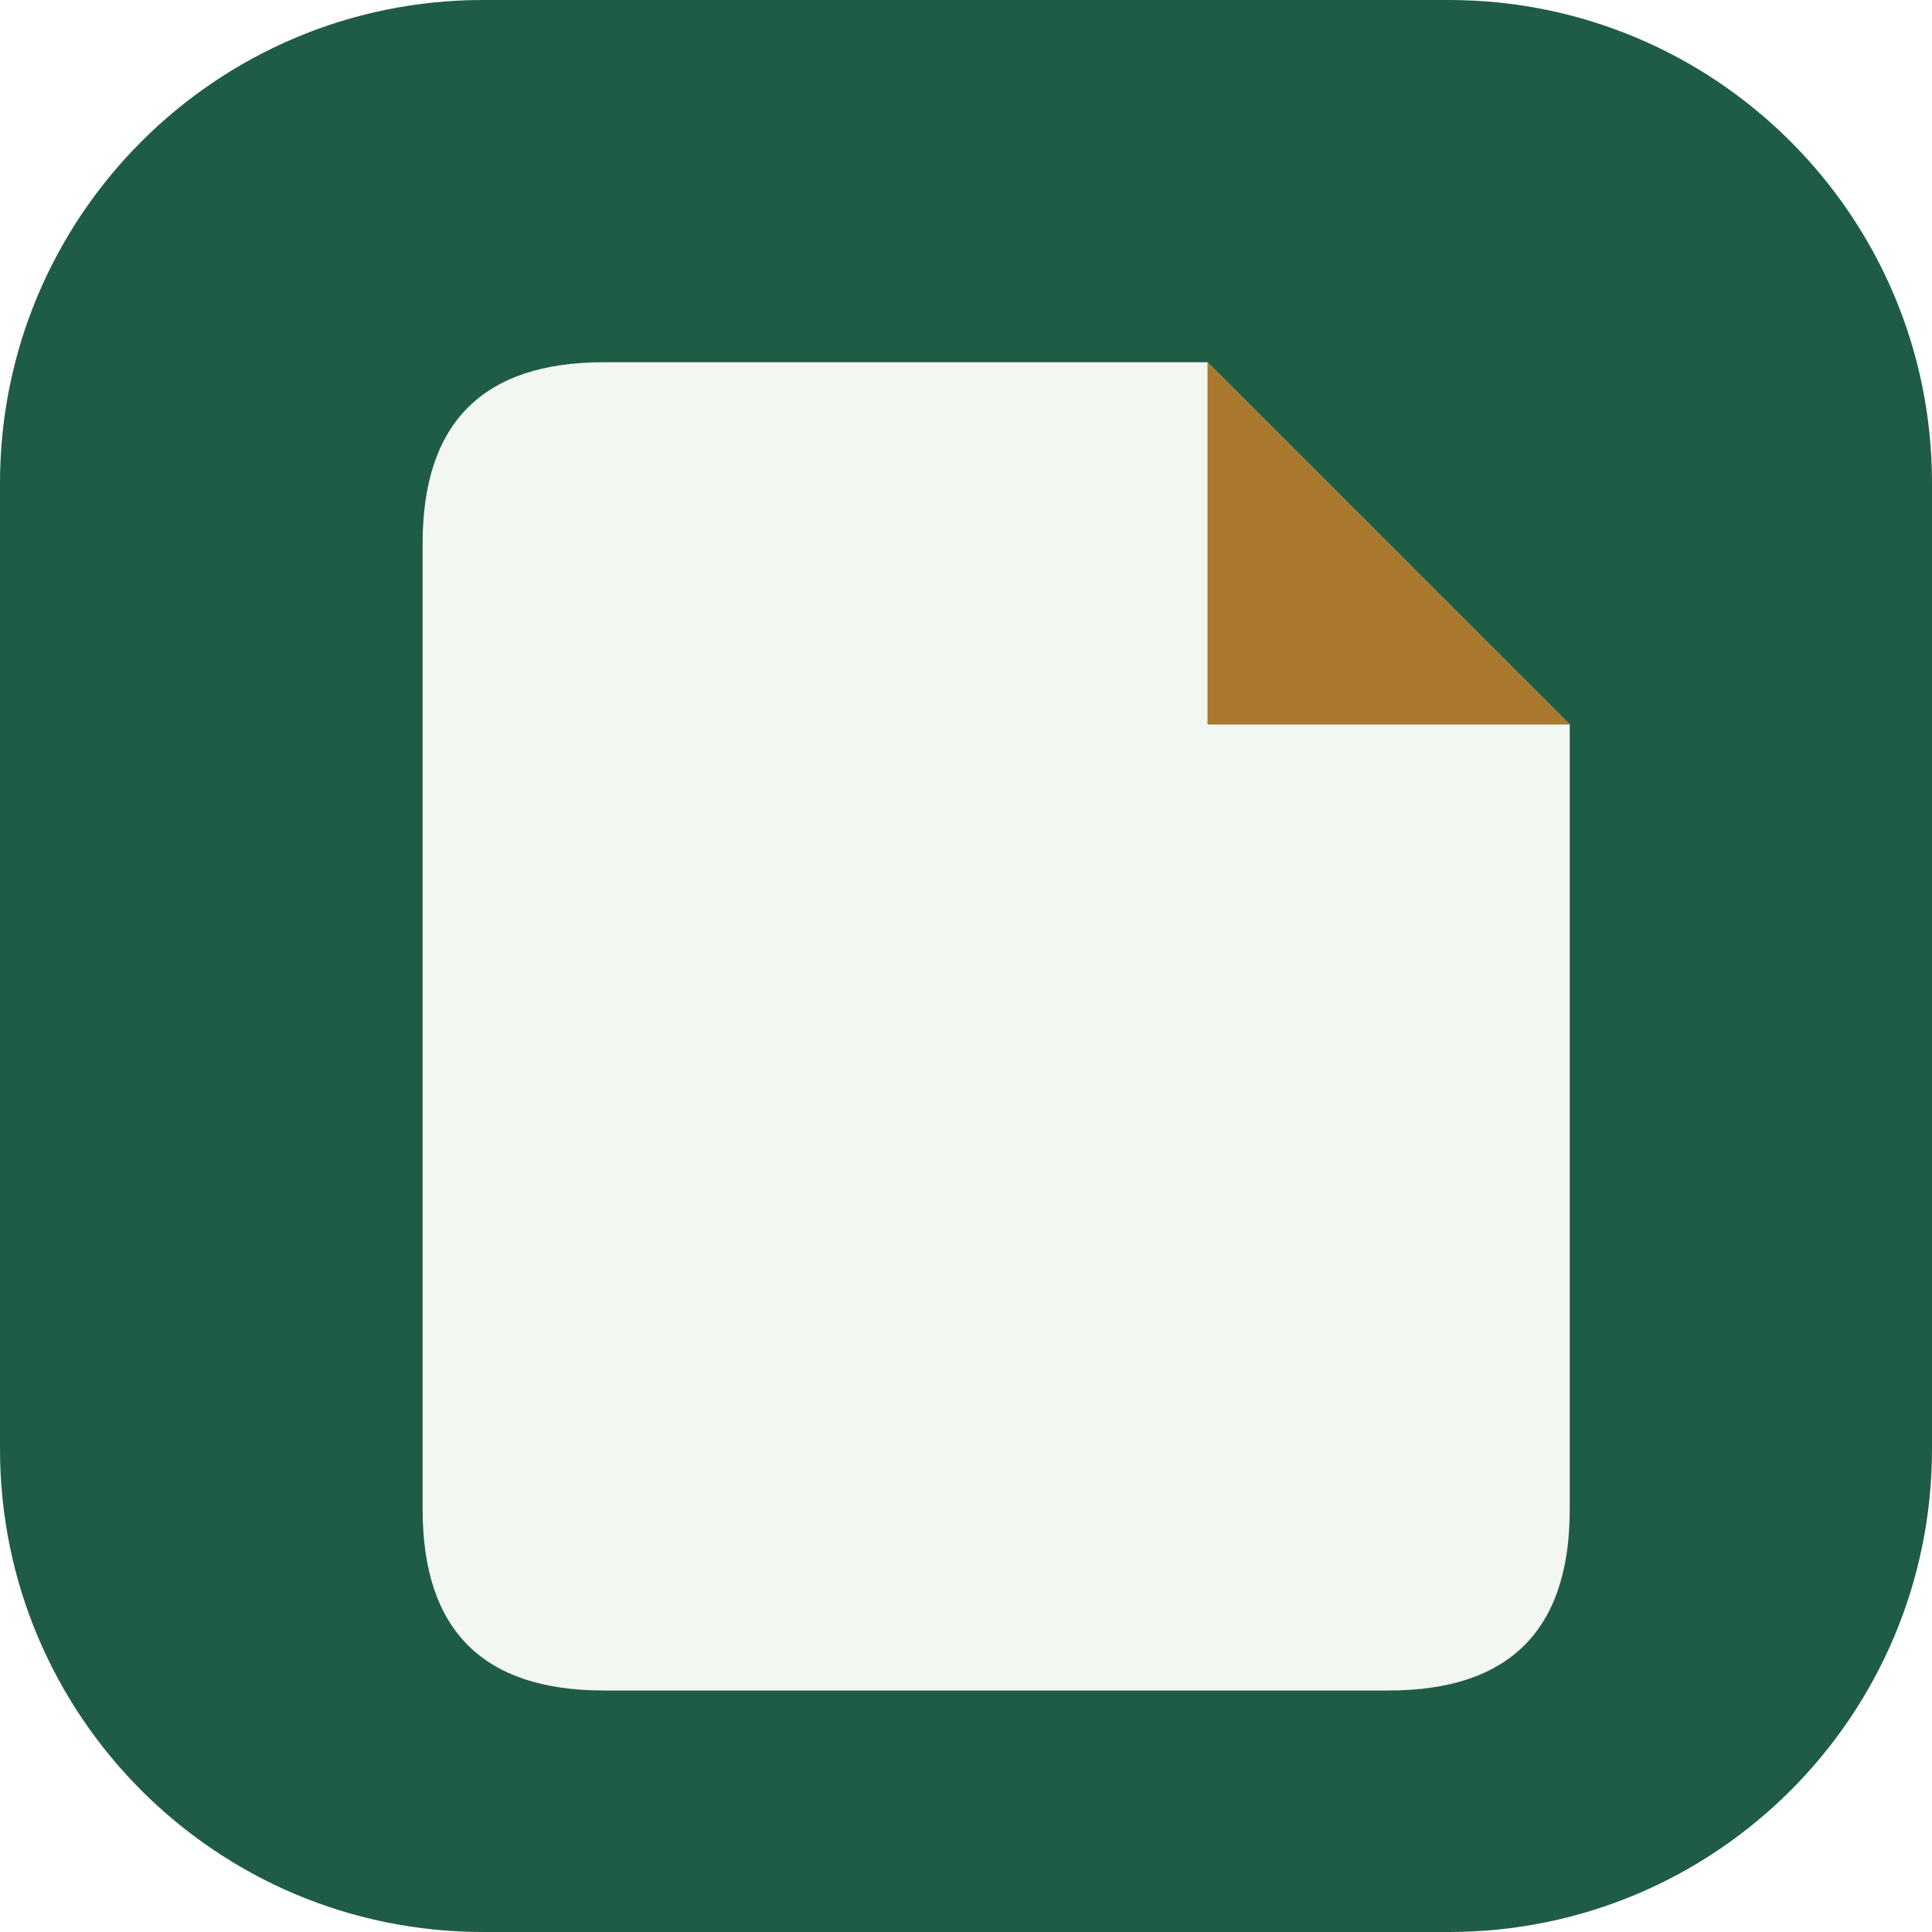
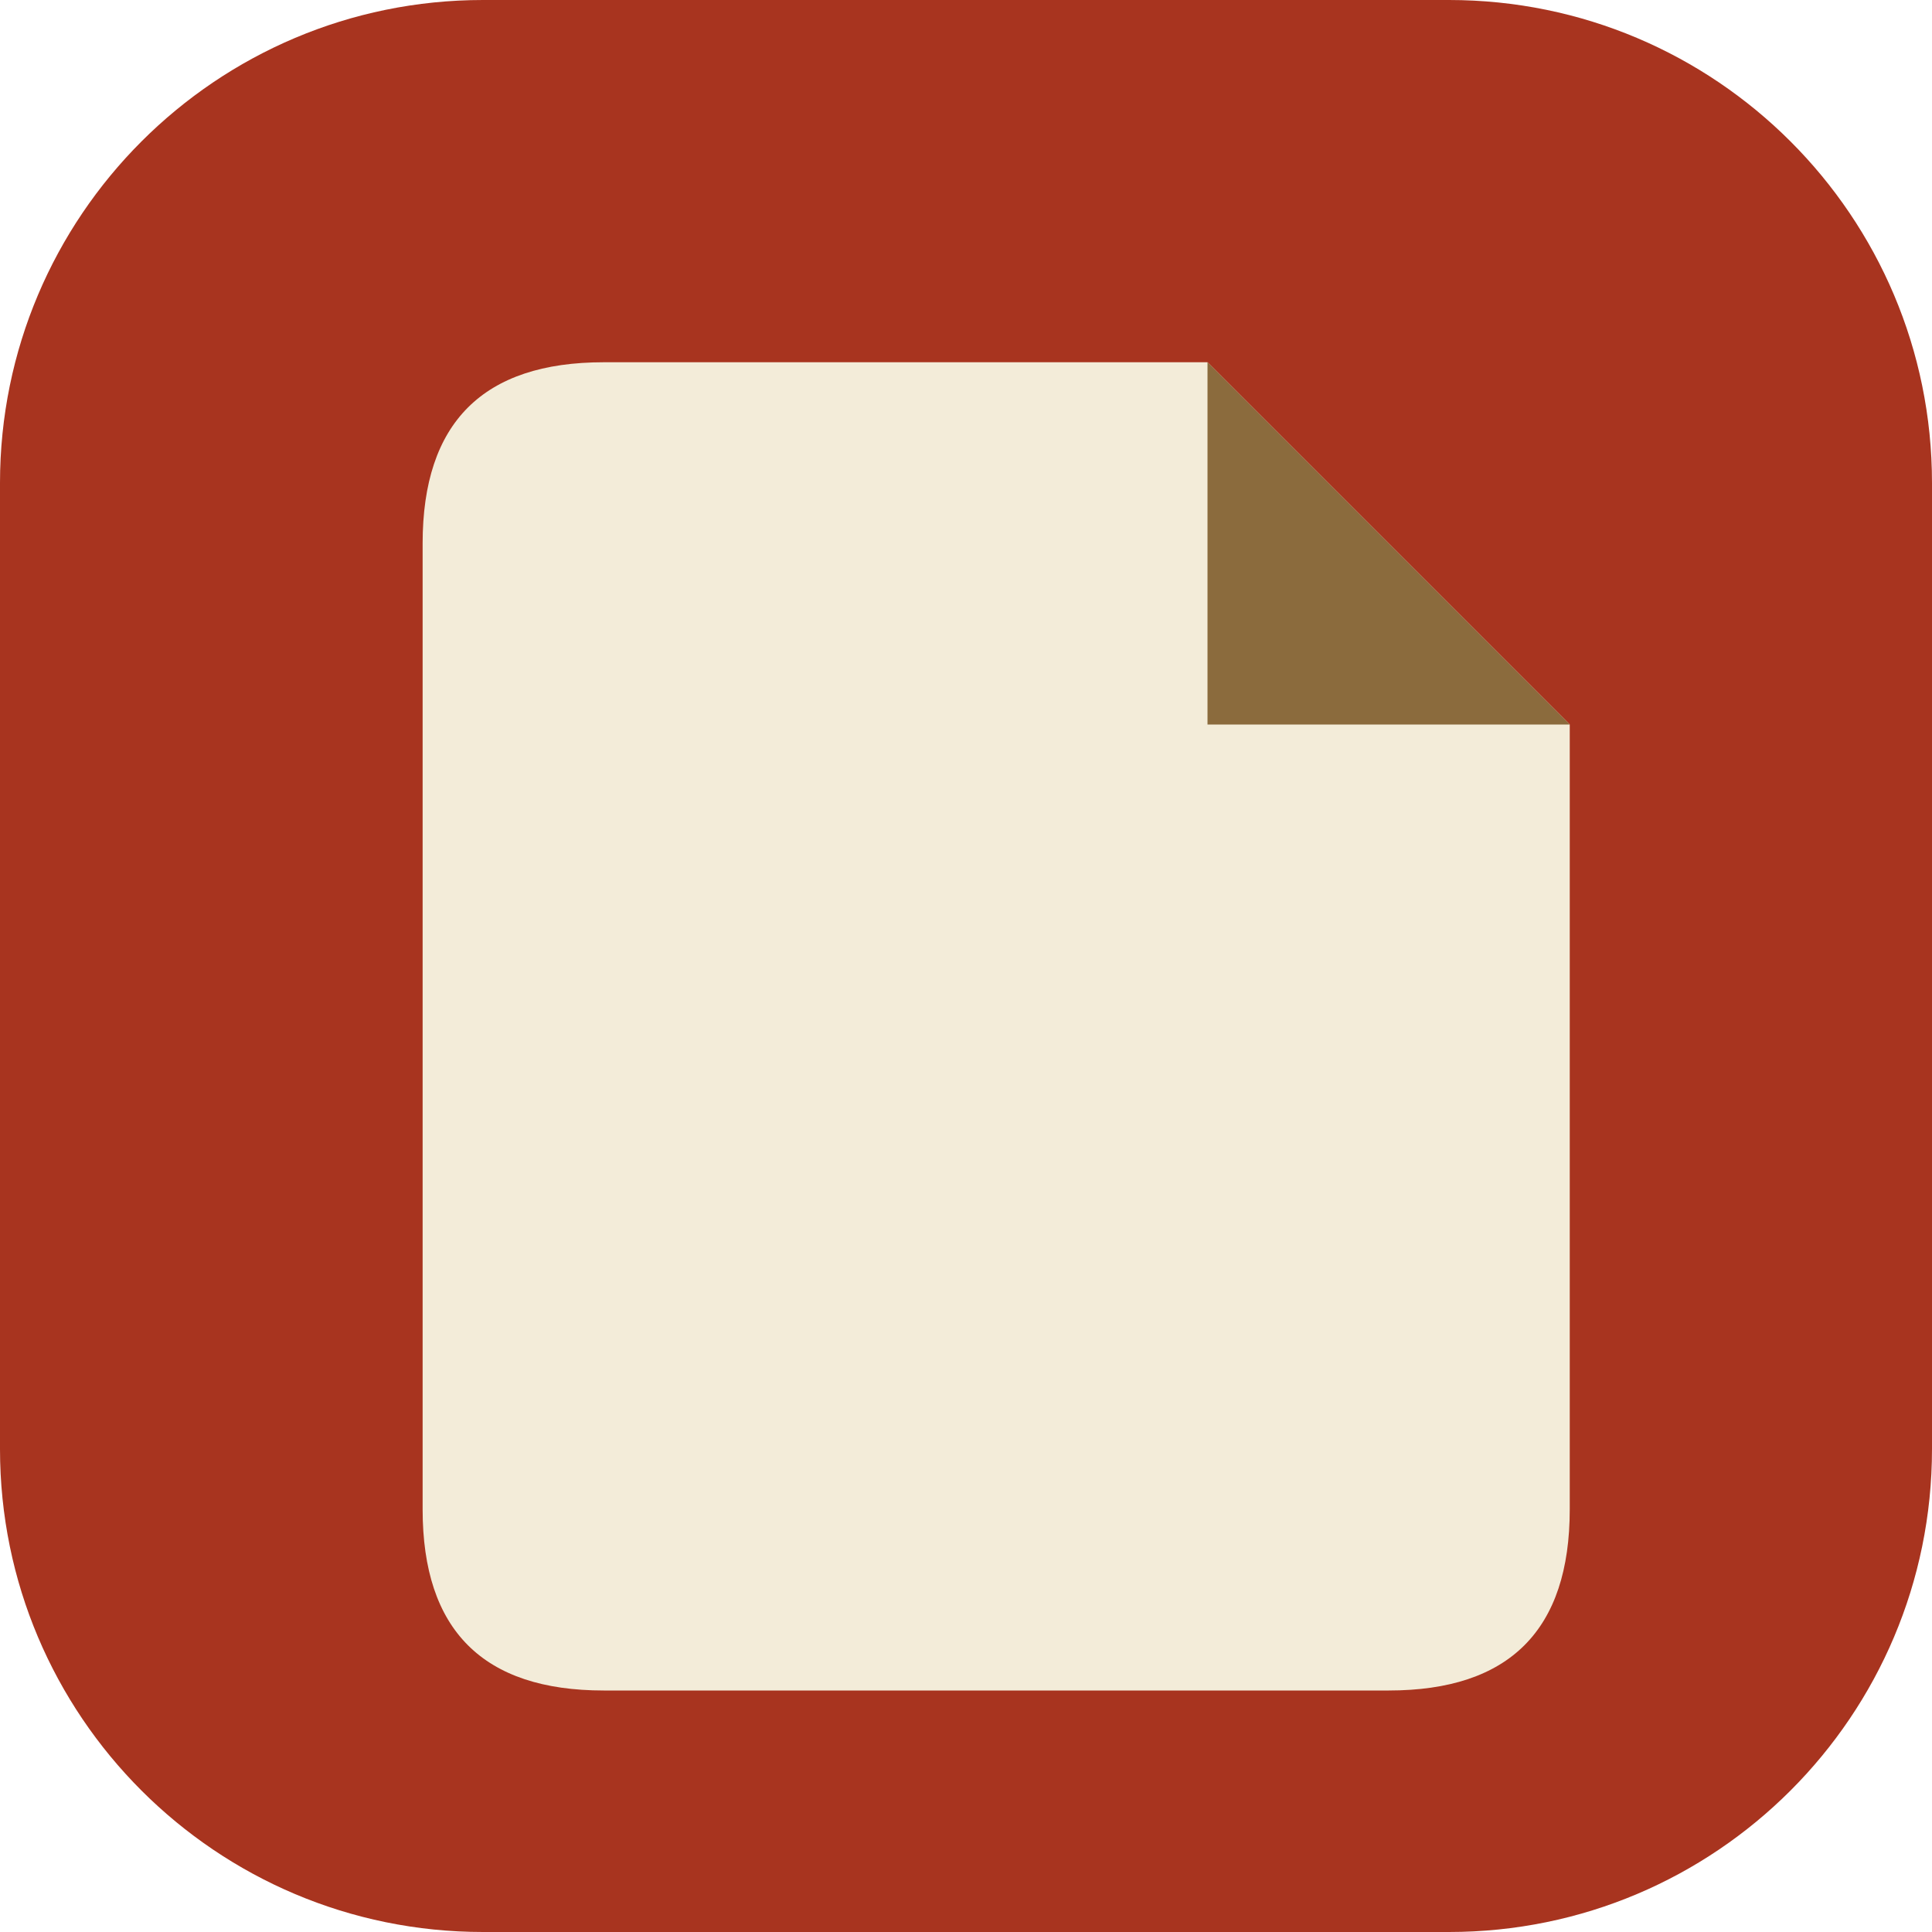
<svg xmlns="http://www.w3.org/2000/svg" viewBox="0 0 32 32" width="32" height="32">
-   <rect width="32" height="32" rx="8" fill="#1F5C46" />
-   <path d="M10 6 H20 L26 12 V25 Q26 28 23 28 H10 Q7 28 7 25 V9 Q7 6 10 6 Z" fill="#F3F7F2" />
-   <path d="M20 6 L26 12 H20 Z" fill="#A9782E" />
+   <rect width="32" height="32" rx="8" fill="#A8341F" />
+   <path d="M10 6 H20 L26 12 V25 Q26 28 23 28 H10 Q7 28 7 25 V9 Q7 6 10 6 Z" fill="#F3ECD9" />
+   <path d="M20 6 L26 12 H20 Z" fill="#8B6B3D" />
</svg>
